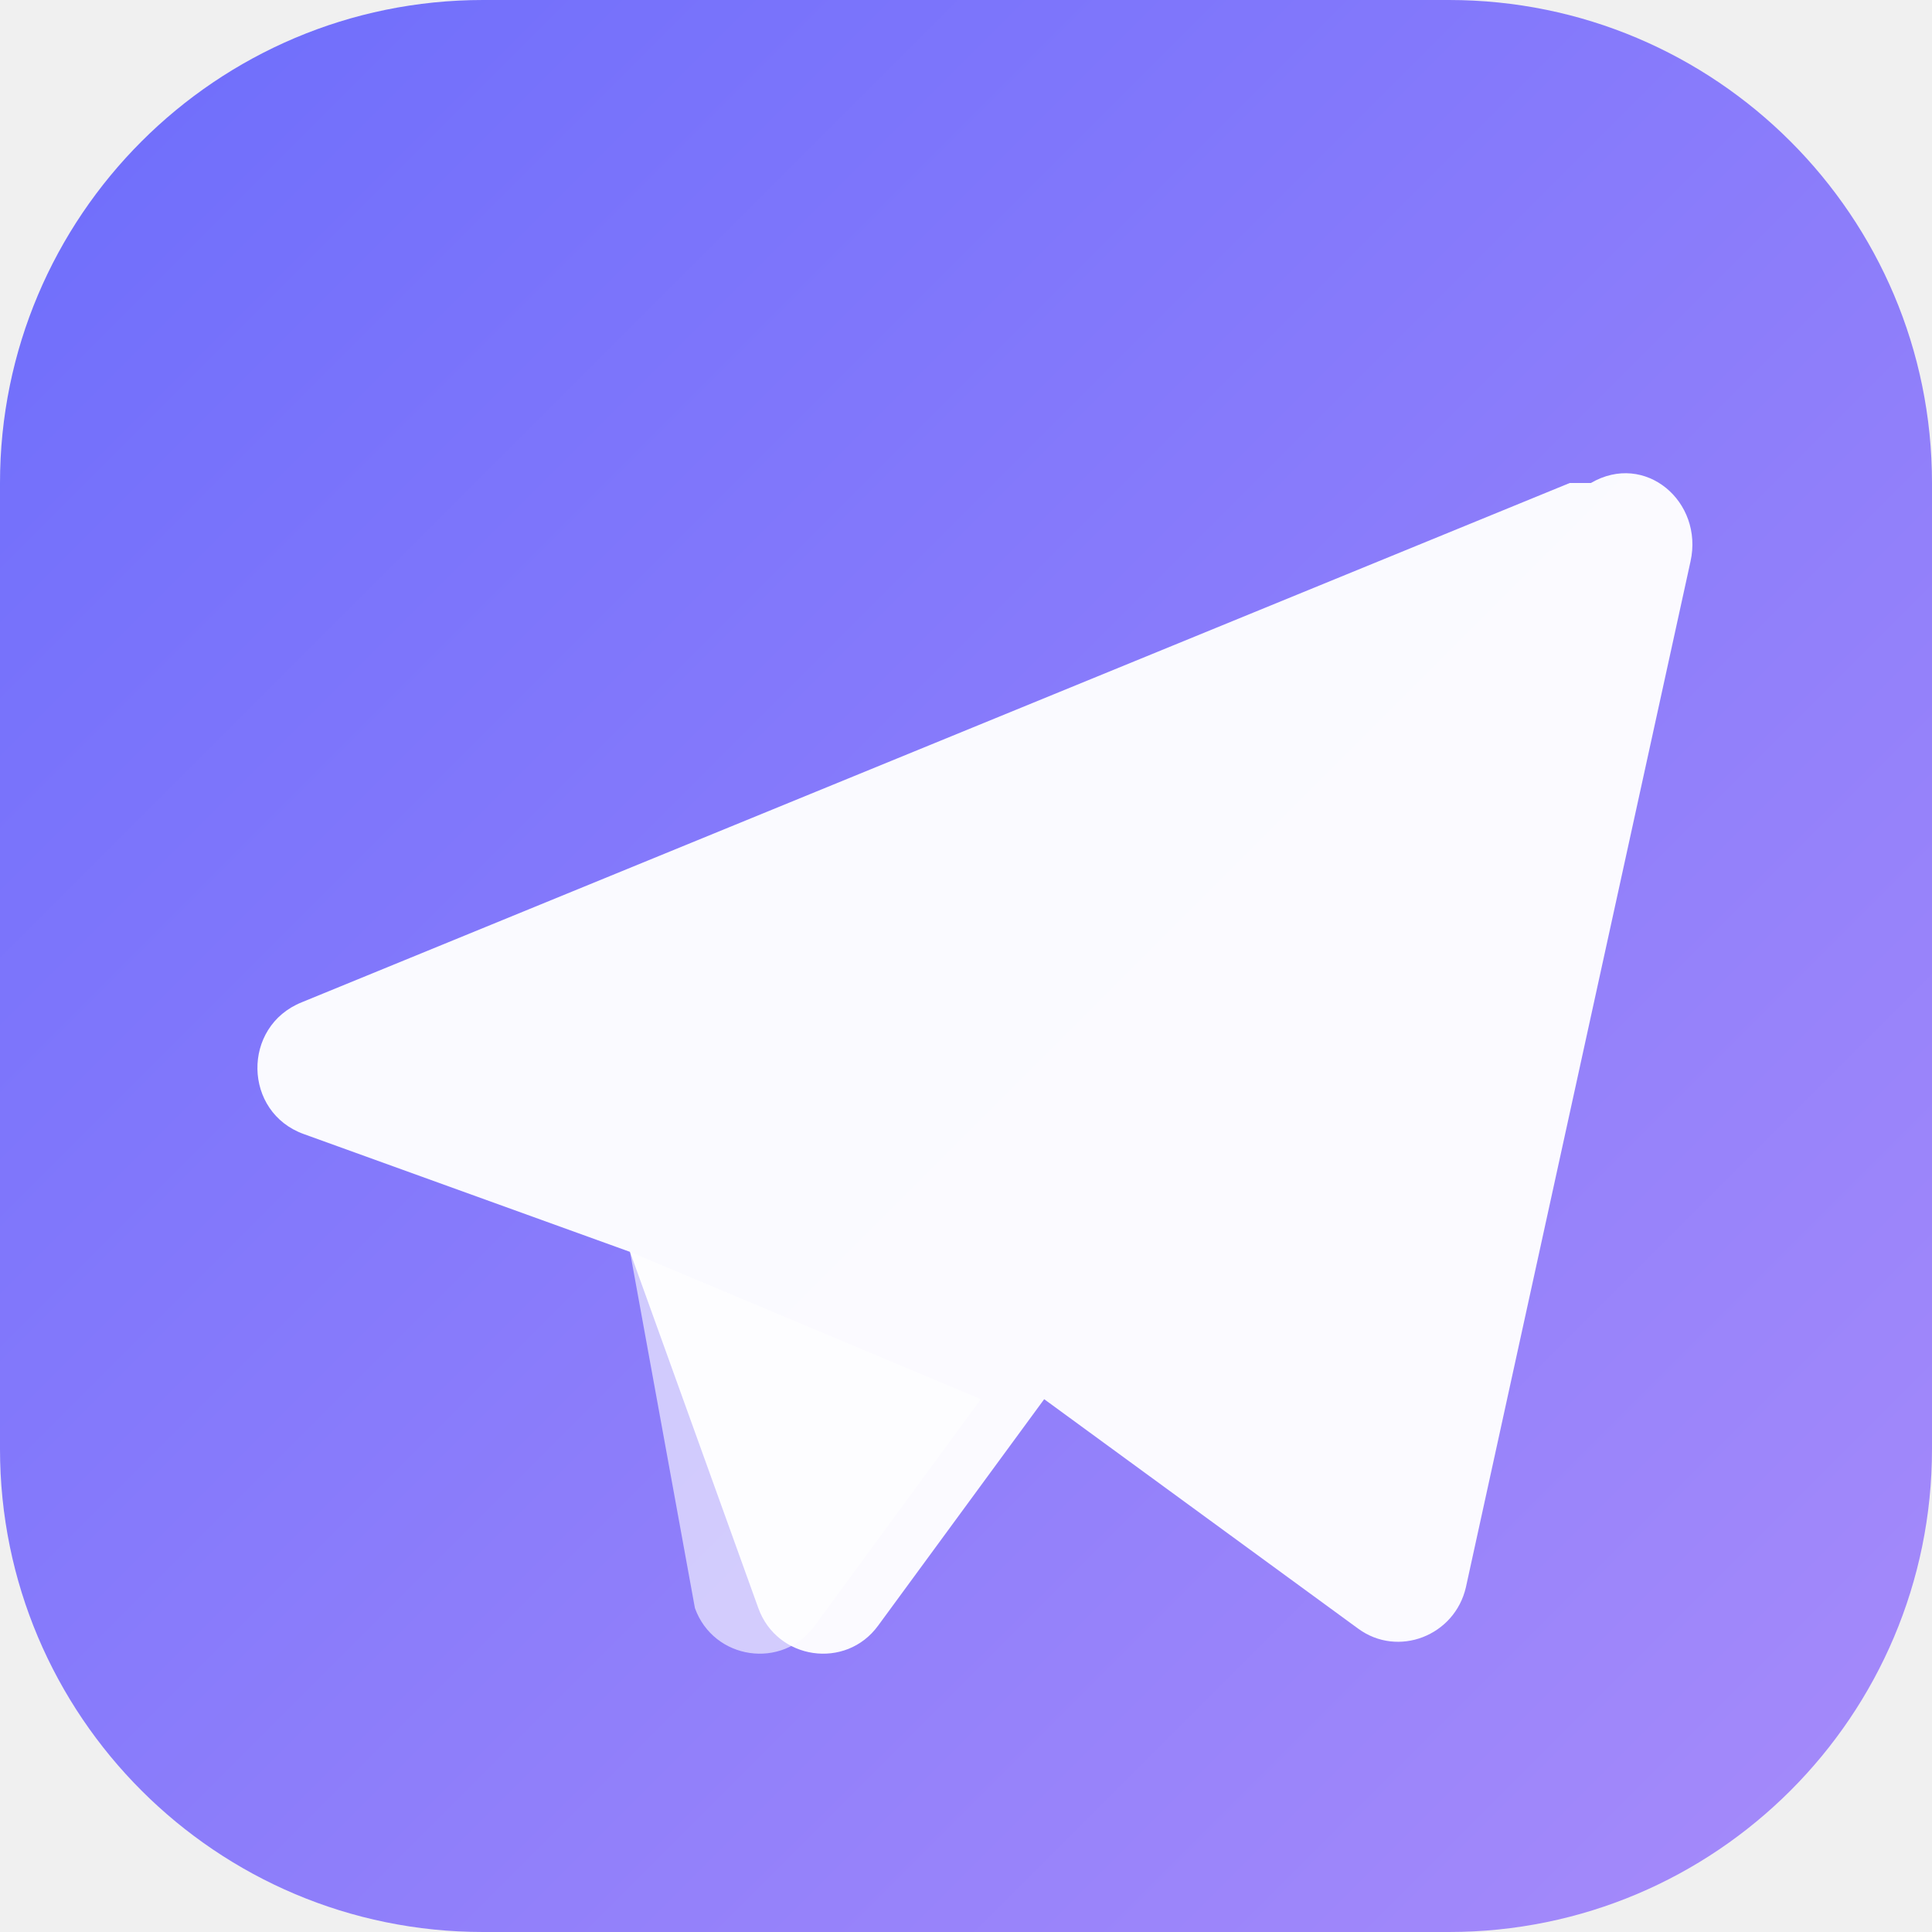
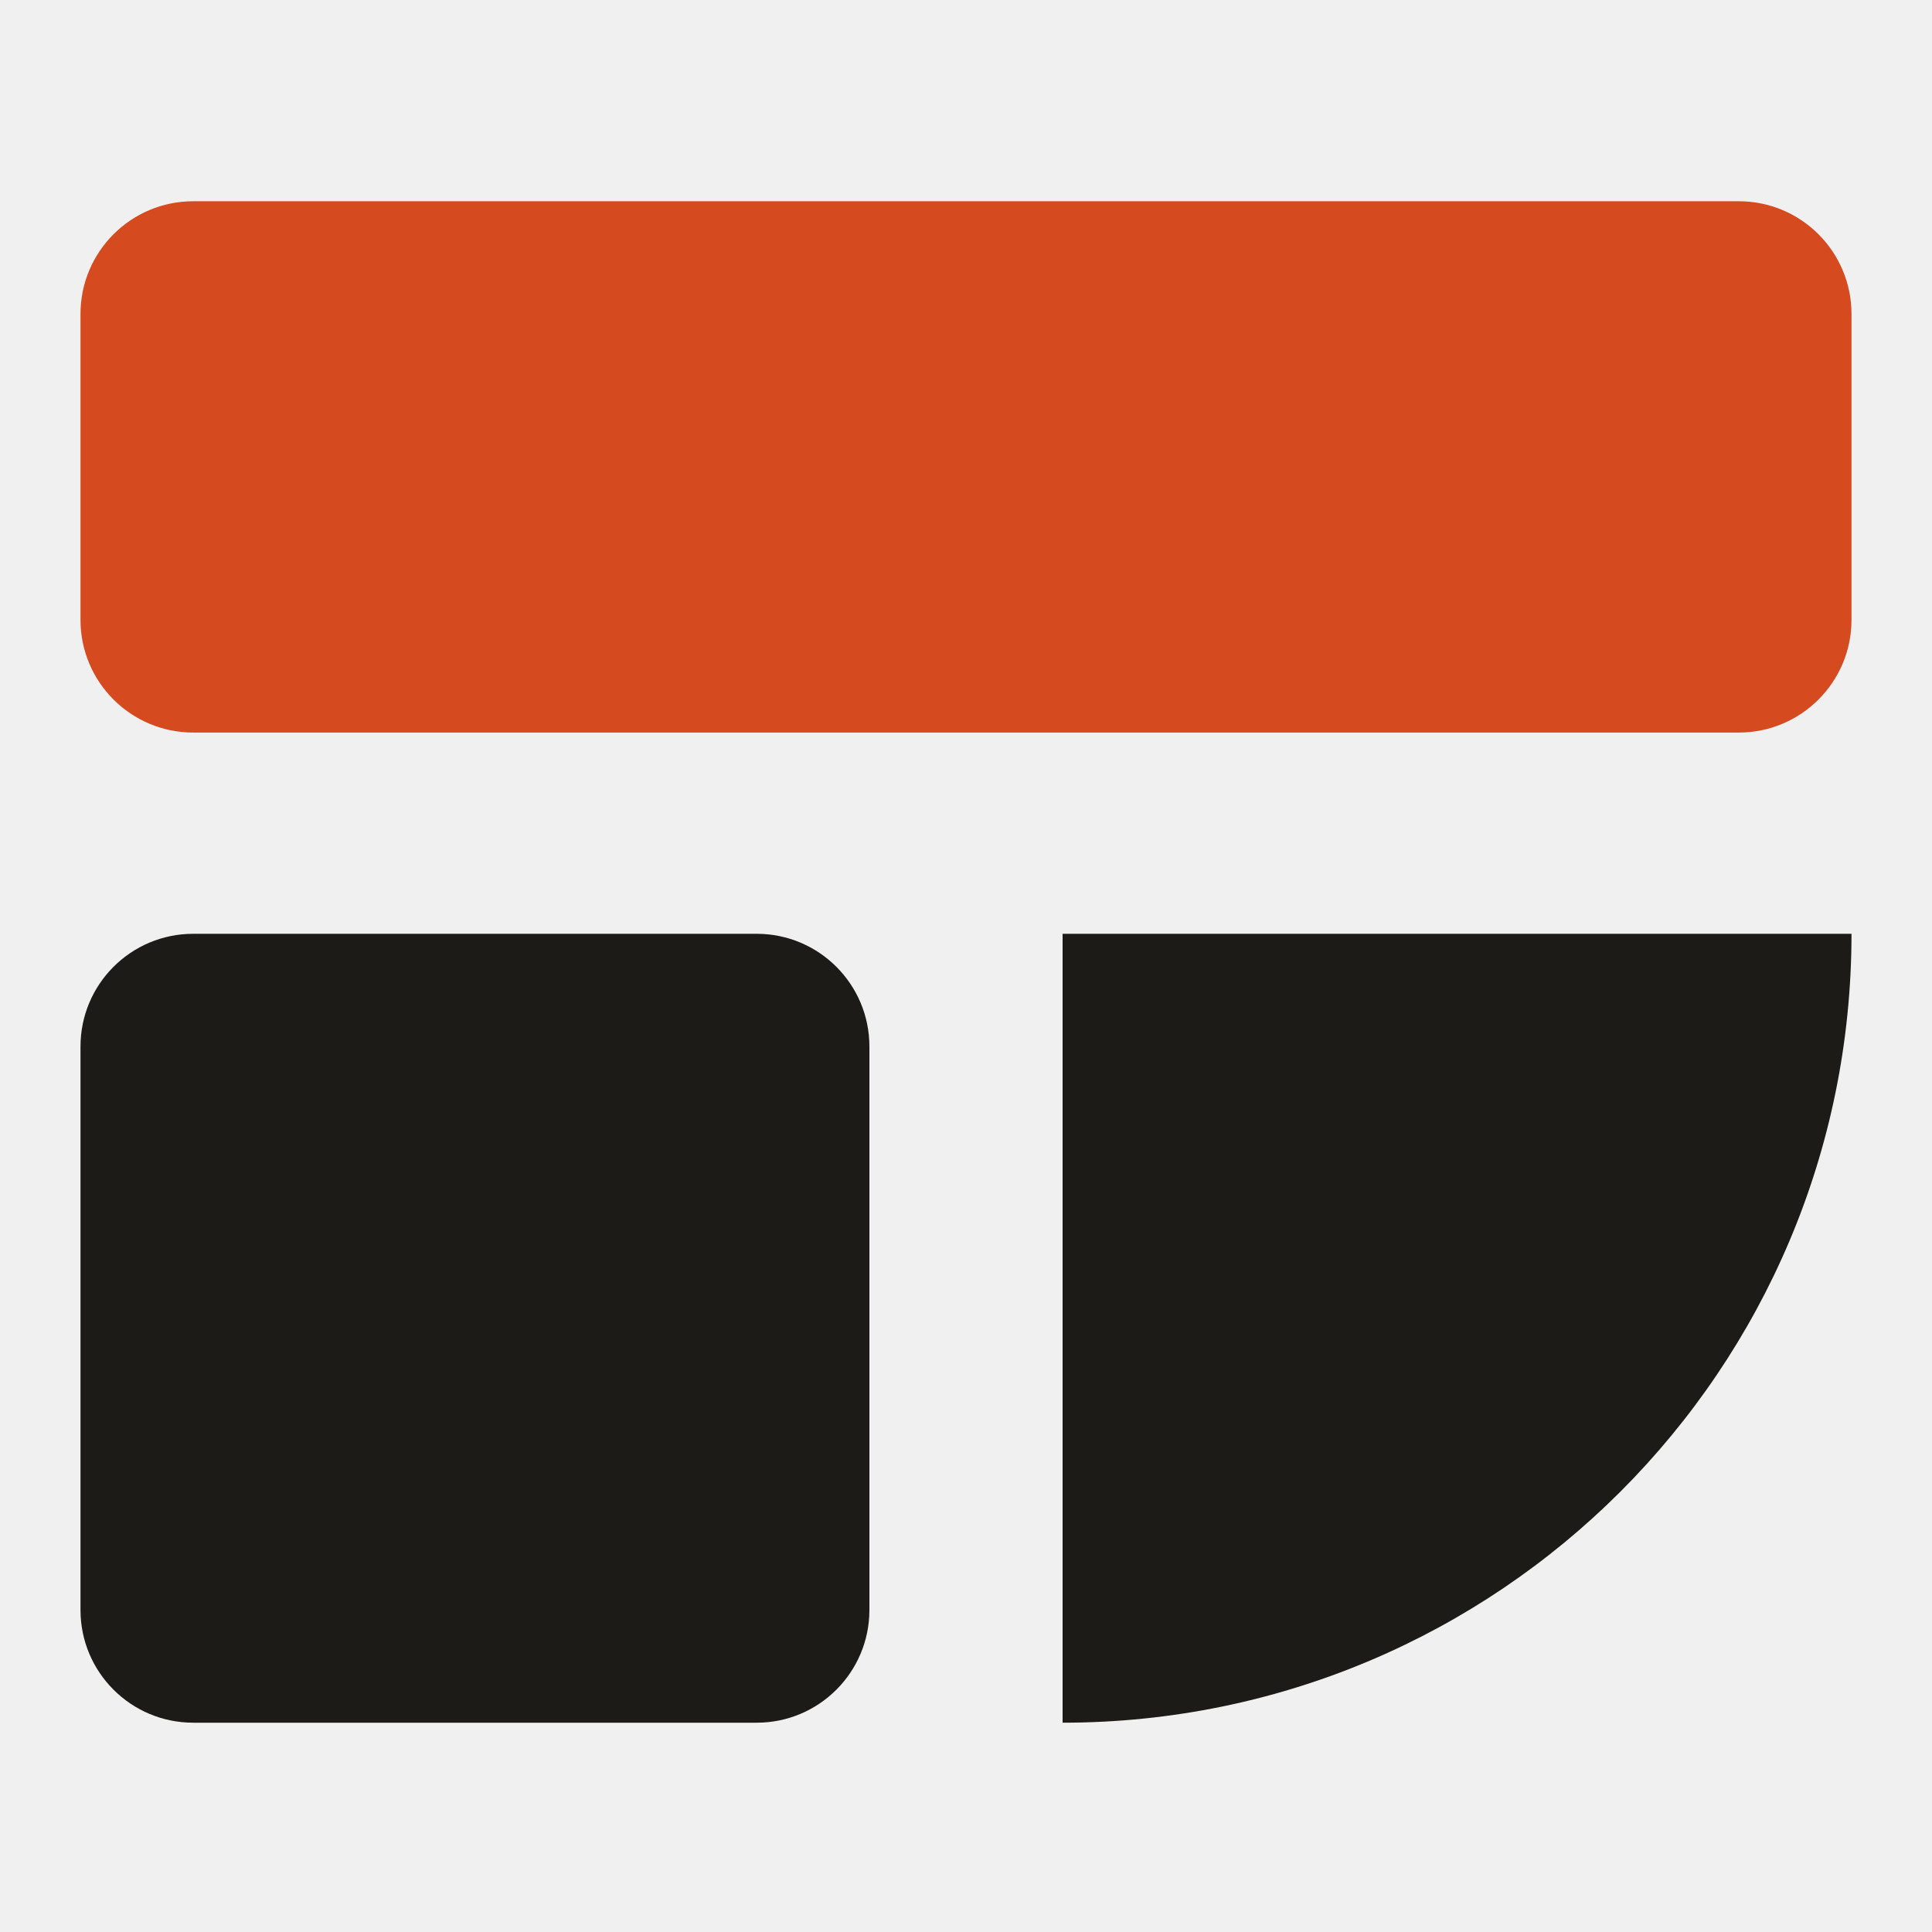
- <svg xmlns="http://www.w3.org/2000/svg" width="64" height="64" viewBox="0 0 64 64">
-   <defs>
-     <linearGradient id="g" x1="0" y1="0" x2="1" y2="1">
-       <stop offset="0" stop-color="#6d6dfb" />
-       <stop offset="1" stop-color="#a78bfa" />
-     </linearGradient>
-   </defs>
-   <rect width="64" height="64" rx="16" fill="url(#g)" />
-   <path d="M52 16L10 33.2c-2 .8-1.95 3.65.07 4.37l10.8 3.9 4.25 11.8c.62 1.72 2.9 2.05 3.97.58l5.5-7.5 10.4 7.6c1.32.97 3.2.24 3.57-1.37L56 18.6c.44-1.98-1.5-3.65-3.3-2.6z" fill="#fff" fill-opacity="0.96" />
-   <path d="M20.87 41.47l2.15 11.8c.62 1.72 2.9 2.05 3.97.58l5.5-7.5-11.62-4.88z" fill="#fff" fill-opacity="0.6" />
+ <svg xmlns="http://www.w3.org/2000/svg" viewBox="0 0 24 24">
+   <style>
+     .ink { fill: #1c1b18; }
+     .sig { fill: #d64a1f; }
+     @media (prefers-color-scheme: dark) {
+       .ink { fill: #ede9e0; }
+       .sig { fill: #ff6d3f; }
+     }
+   </style>
+   <rect class="sig" x="1" y="2.5" width="22" height="6.6" rx="1.4" />
+   <rect class="ink" x="1" y="11.6" width="9.8" height="9.8" rx="1.4" />
+   <path class="ink" d="M13.2 11.6H23A9.8 9.8 0 0 1 13.2 21.4Z" />
</svg>
